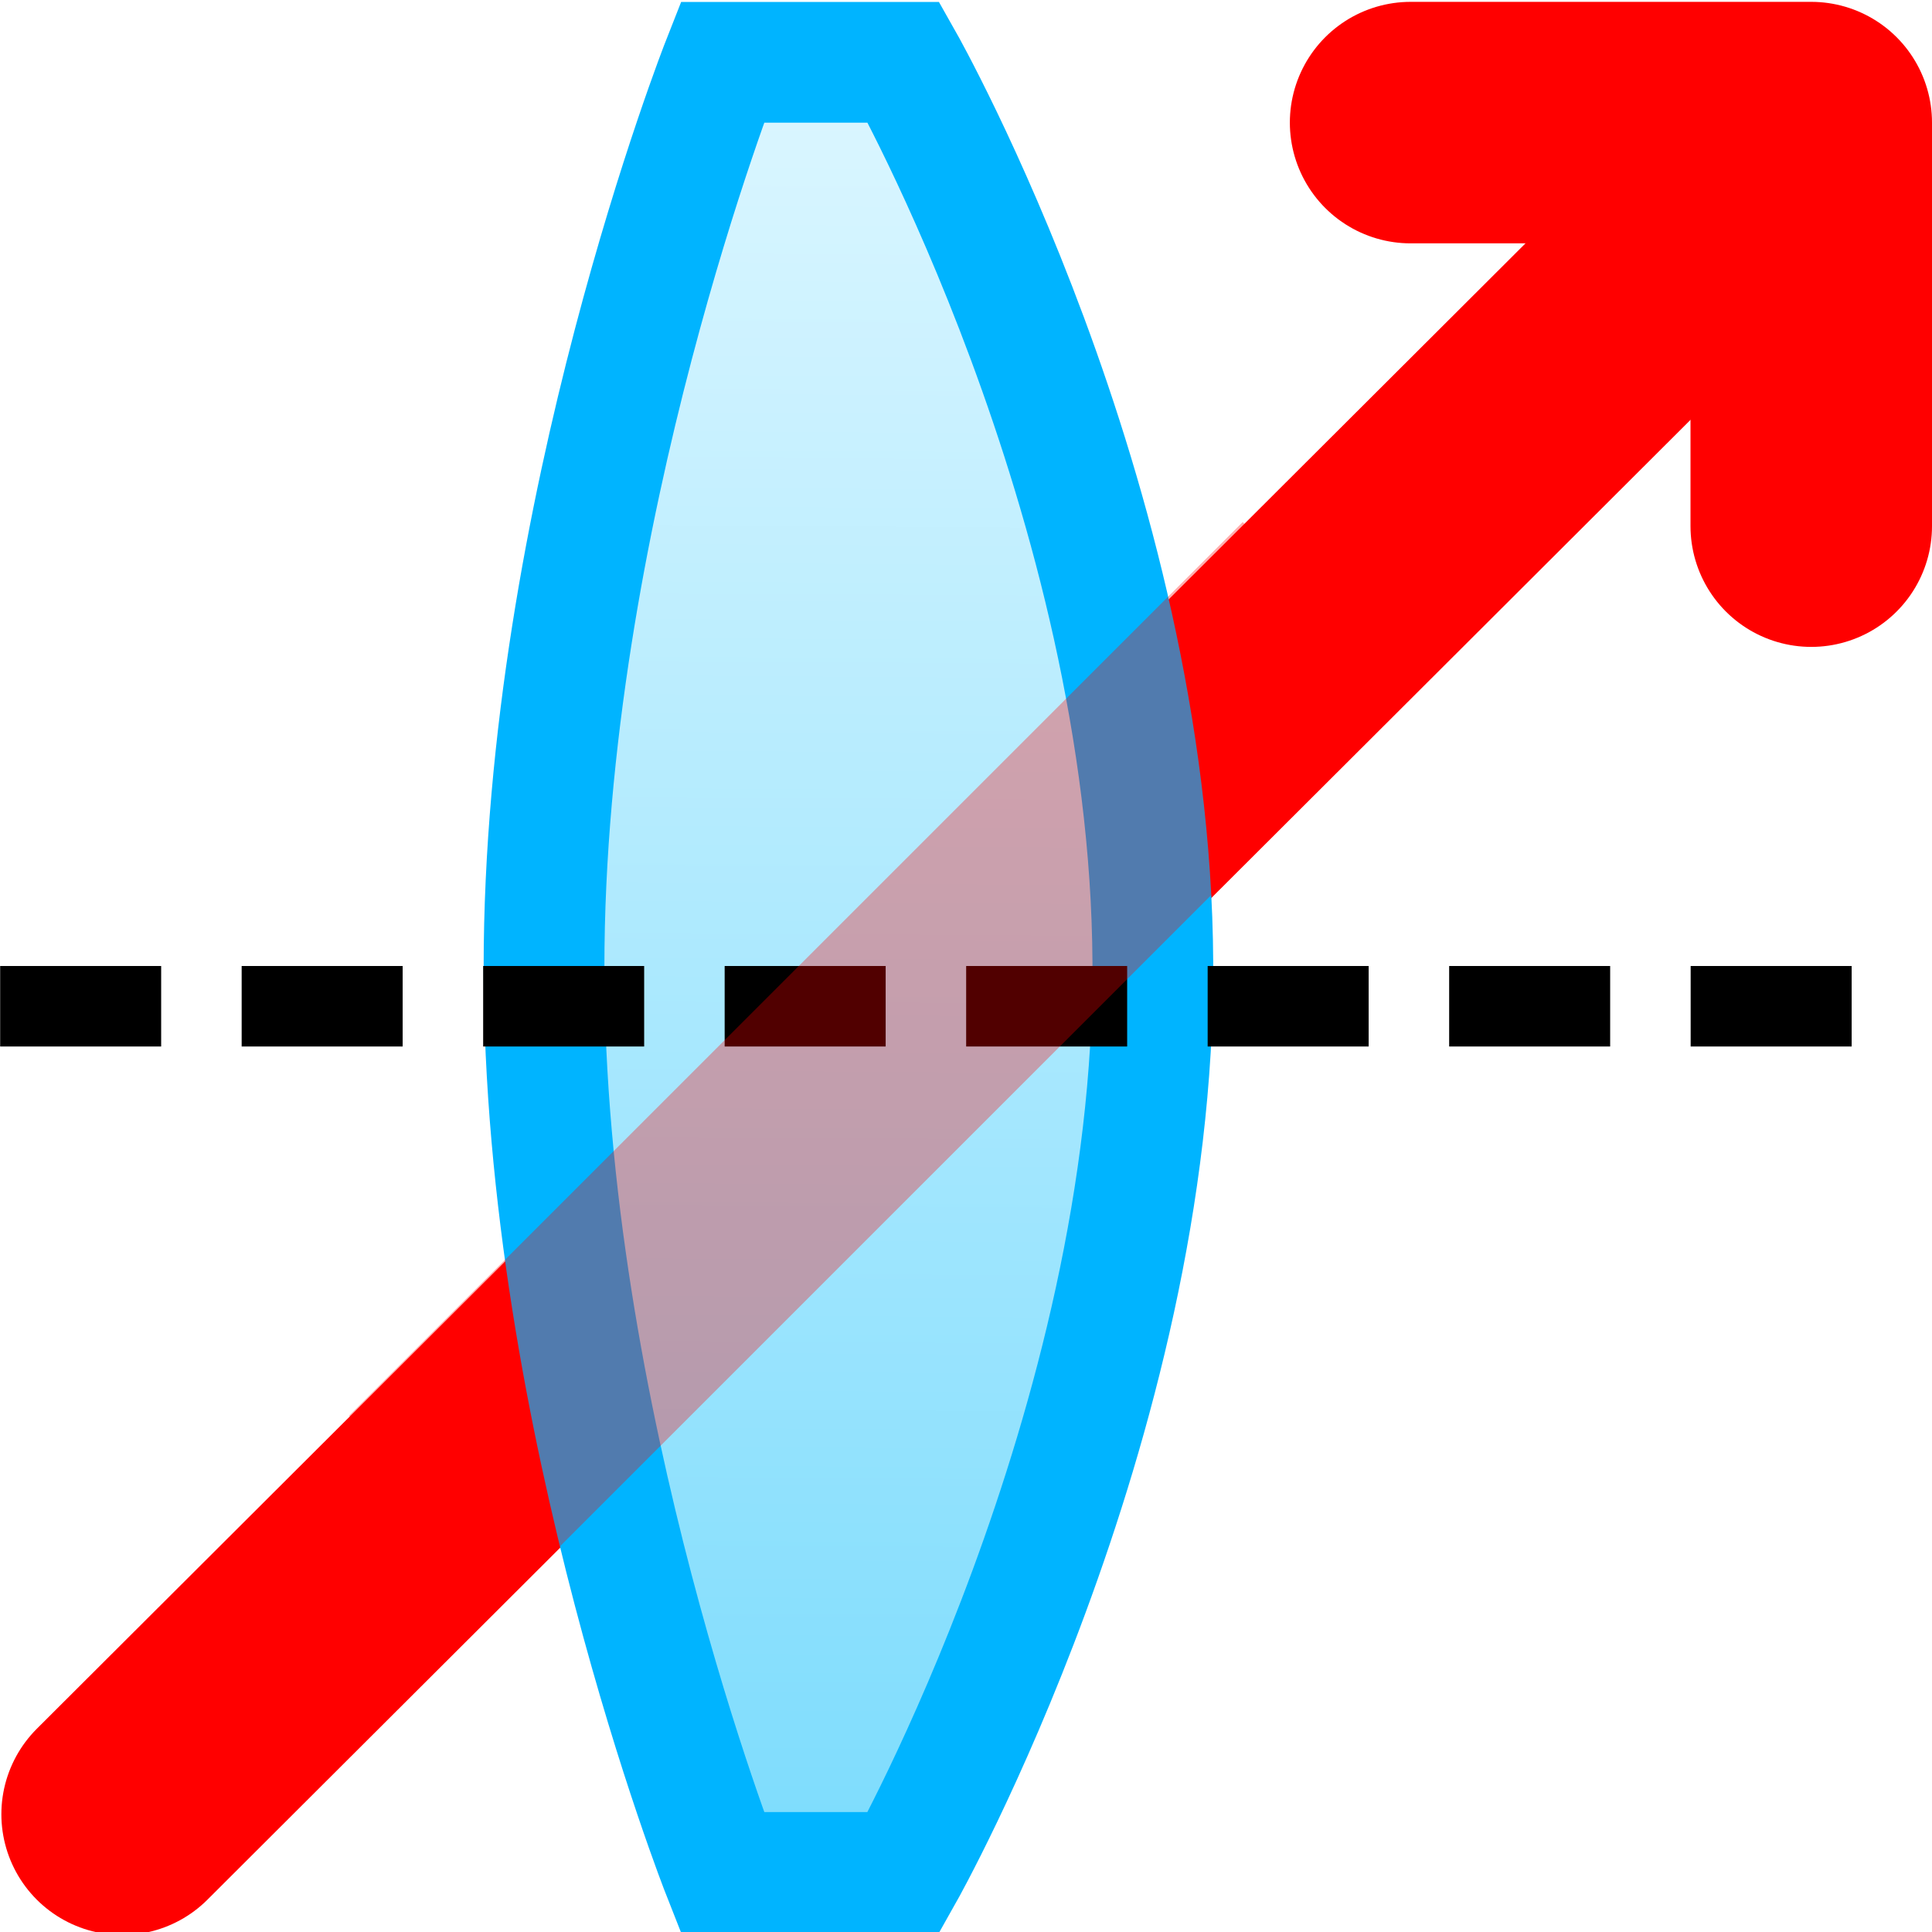
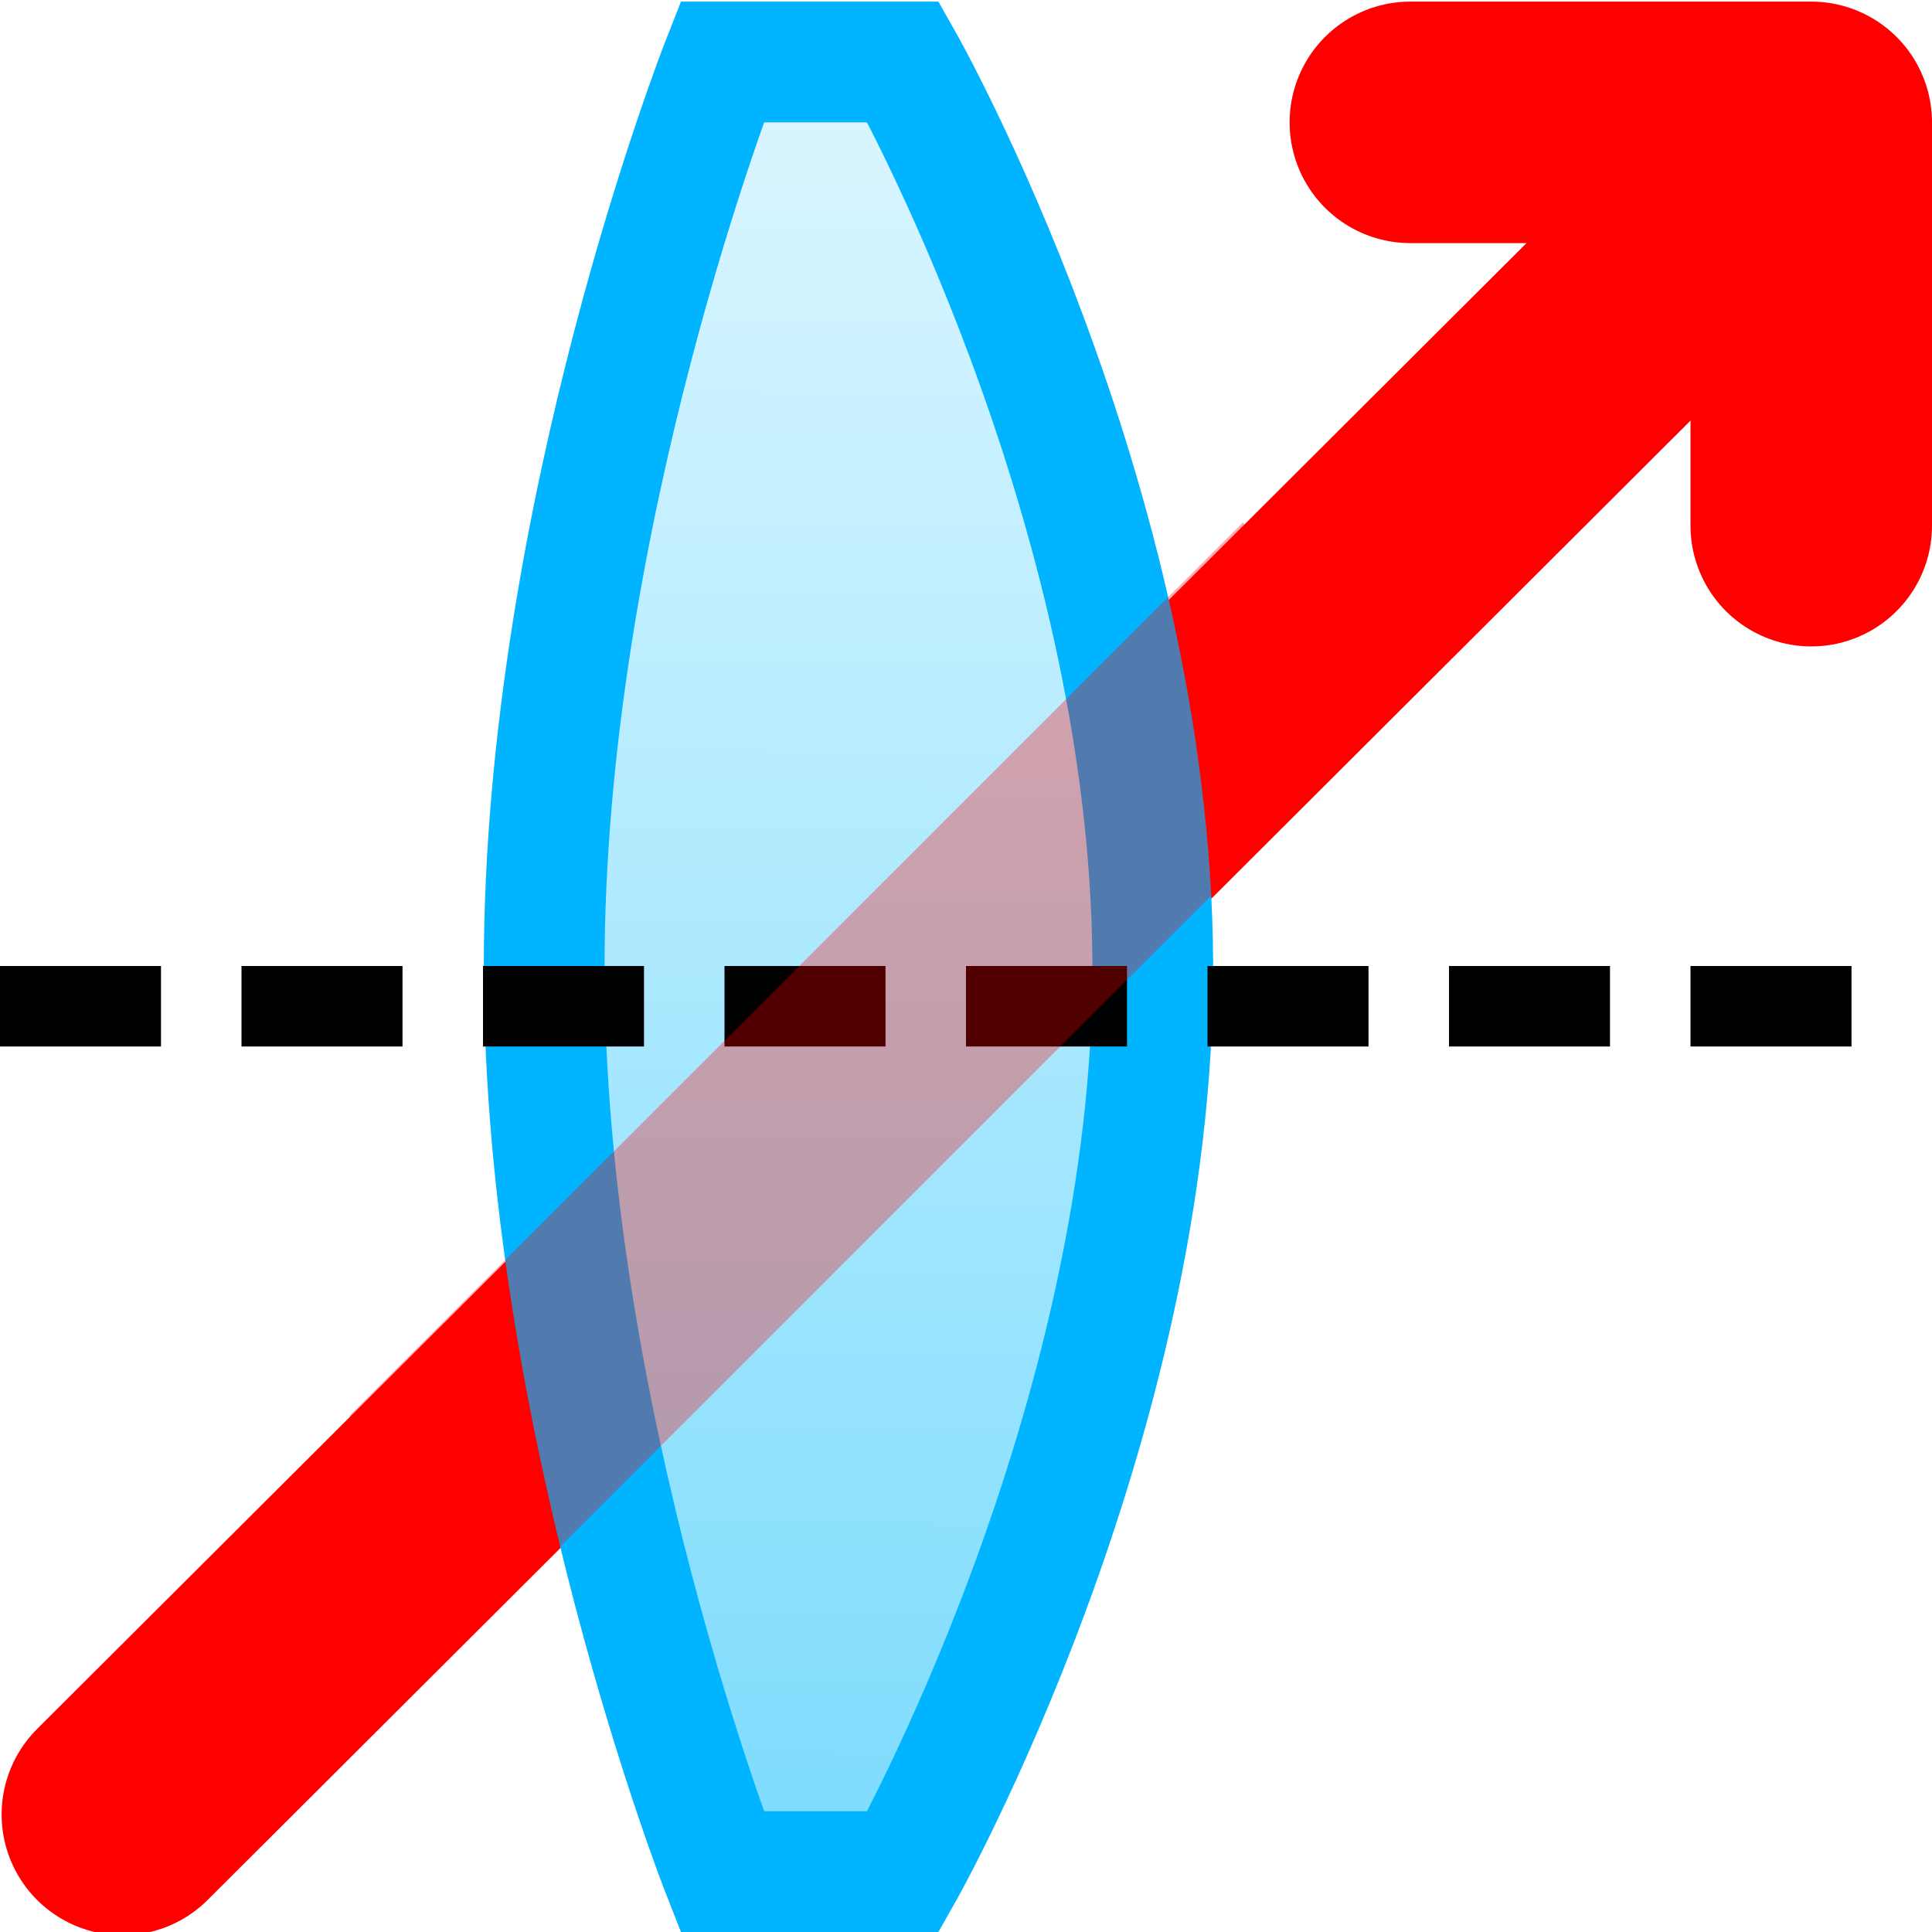
<svg xmlns="http://www.w3.org/2000/svg" height="24" width="24">
-   <linearGradient id="a" gradientUnits="userSpaceOnUse" x1="10.089" x2="9.939" y1="1.048" y2="23">
+   <linearGradient id="a" gradientUnits="userSpaceOnUse" x1="10.09" x2="9.94" y1="1.05" y2="23">
    <stop offset="0" stop-color="#dbf6ff" />
    <stop offset="1" stop-color="#7ddcfd" />
  </linearGradient>
-   <path d="m8.544.774h2.682s3.066 5.423 3.095 11.181c.029 5.758-3.095 11.305-3.095 11.305h-2.254s-2.214-5.618-2.214-11.243c0-5.625 1.786-11.243 1.786-11.243z" fill="#a1daff" fill-rule="evenodd" />
-   <path d="m1.517 22.537 20.977-20.931" fill="none" stroke="#f00" stroke-linecap="round" stroke-width="3" />
-   <path d="m8.972.774h2.254s3.066 5.423 3.095 11.181c.029 5.758-3.095 11.305-3.095 11.305h-2.254s-2.214-5.618-2.214-11.243c0-5.625 2.214-11.243 2.214-11.243z" fill="url(#a)" fill-rule="evenodd" stroke="#00b4ff" stroke-width="1.5" />
+   <path d="m8.54.77h2.68s3.07 5.42 3.1 11.18-3.1 11.3-3.1 11.3h-2.25s-2.21-5.62-2.21-11.24c0-5.63 1.79-11.24 1.79-11.24z" fill="#a1daff" fill-rule="evenodd" />
+   <path d="m1.52 22.54 20.98-20.93" fill="none" stroke="#f00" stroke-linecap="round" stroke-width="3" />
+   <path d="m8.97.77h2.25s3.07 5.42 3.1 11.18-3.1 11.3-3.1 11.3h-2.25s-2.21-5.62-2.21-11.24c0-5.63 2.21-11.24 2.21-11.24z" fill="url(#a)" fill-rule="evenodd" stroke="#00b4ff" stroke-width="1.5" />
  <g fill="none">
-     <path d="m17.523 1.523h4.977v5.013" stroke="#f00" stroke-linecap="round" stroke-linejoin="round" stroke-width="3" />
-     <path d="m.002 12.5h23.04" stroke="#000" stroke-dasharray="2 1" />
-     <path d="m5.397 18.647 11.101-11.101" stroke="#f00" stroke-opacity=".317" stroke-width="3" />
+     <path d="m17.52 1.52h4.98v5.01" stroke="#f00" stroke-linecap="round" stroke-linejoin="round" stroke-width="3" />
+     <path d="m0 12.5h23.04" stroke="#000" stroke-dasharray="2 1" />
+     <path d="m5.4 18.65 11.1-11.1" stroke="#f00" stroke-opacity=".32" stroke-width="3" />
  </g>
</svg>
